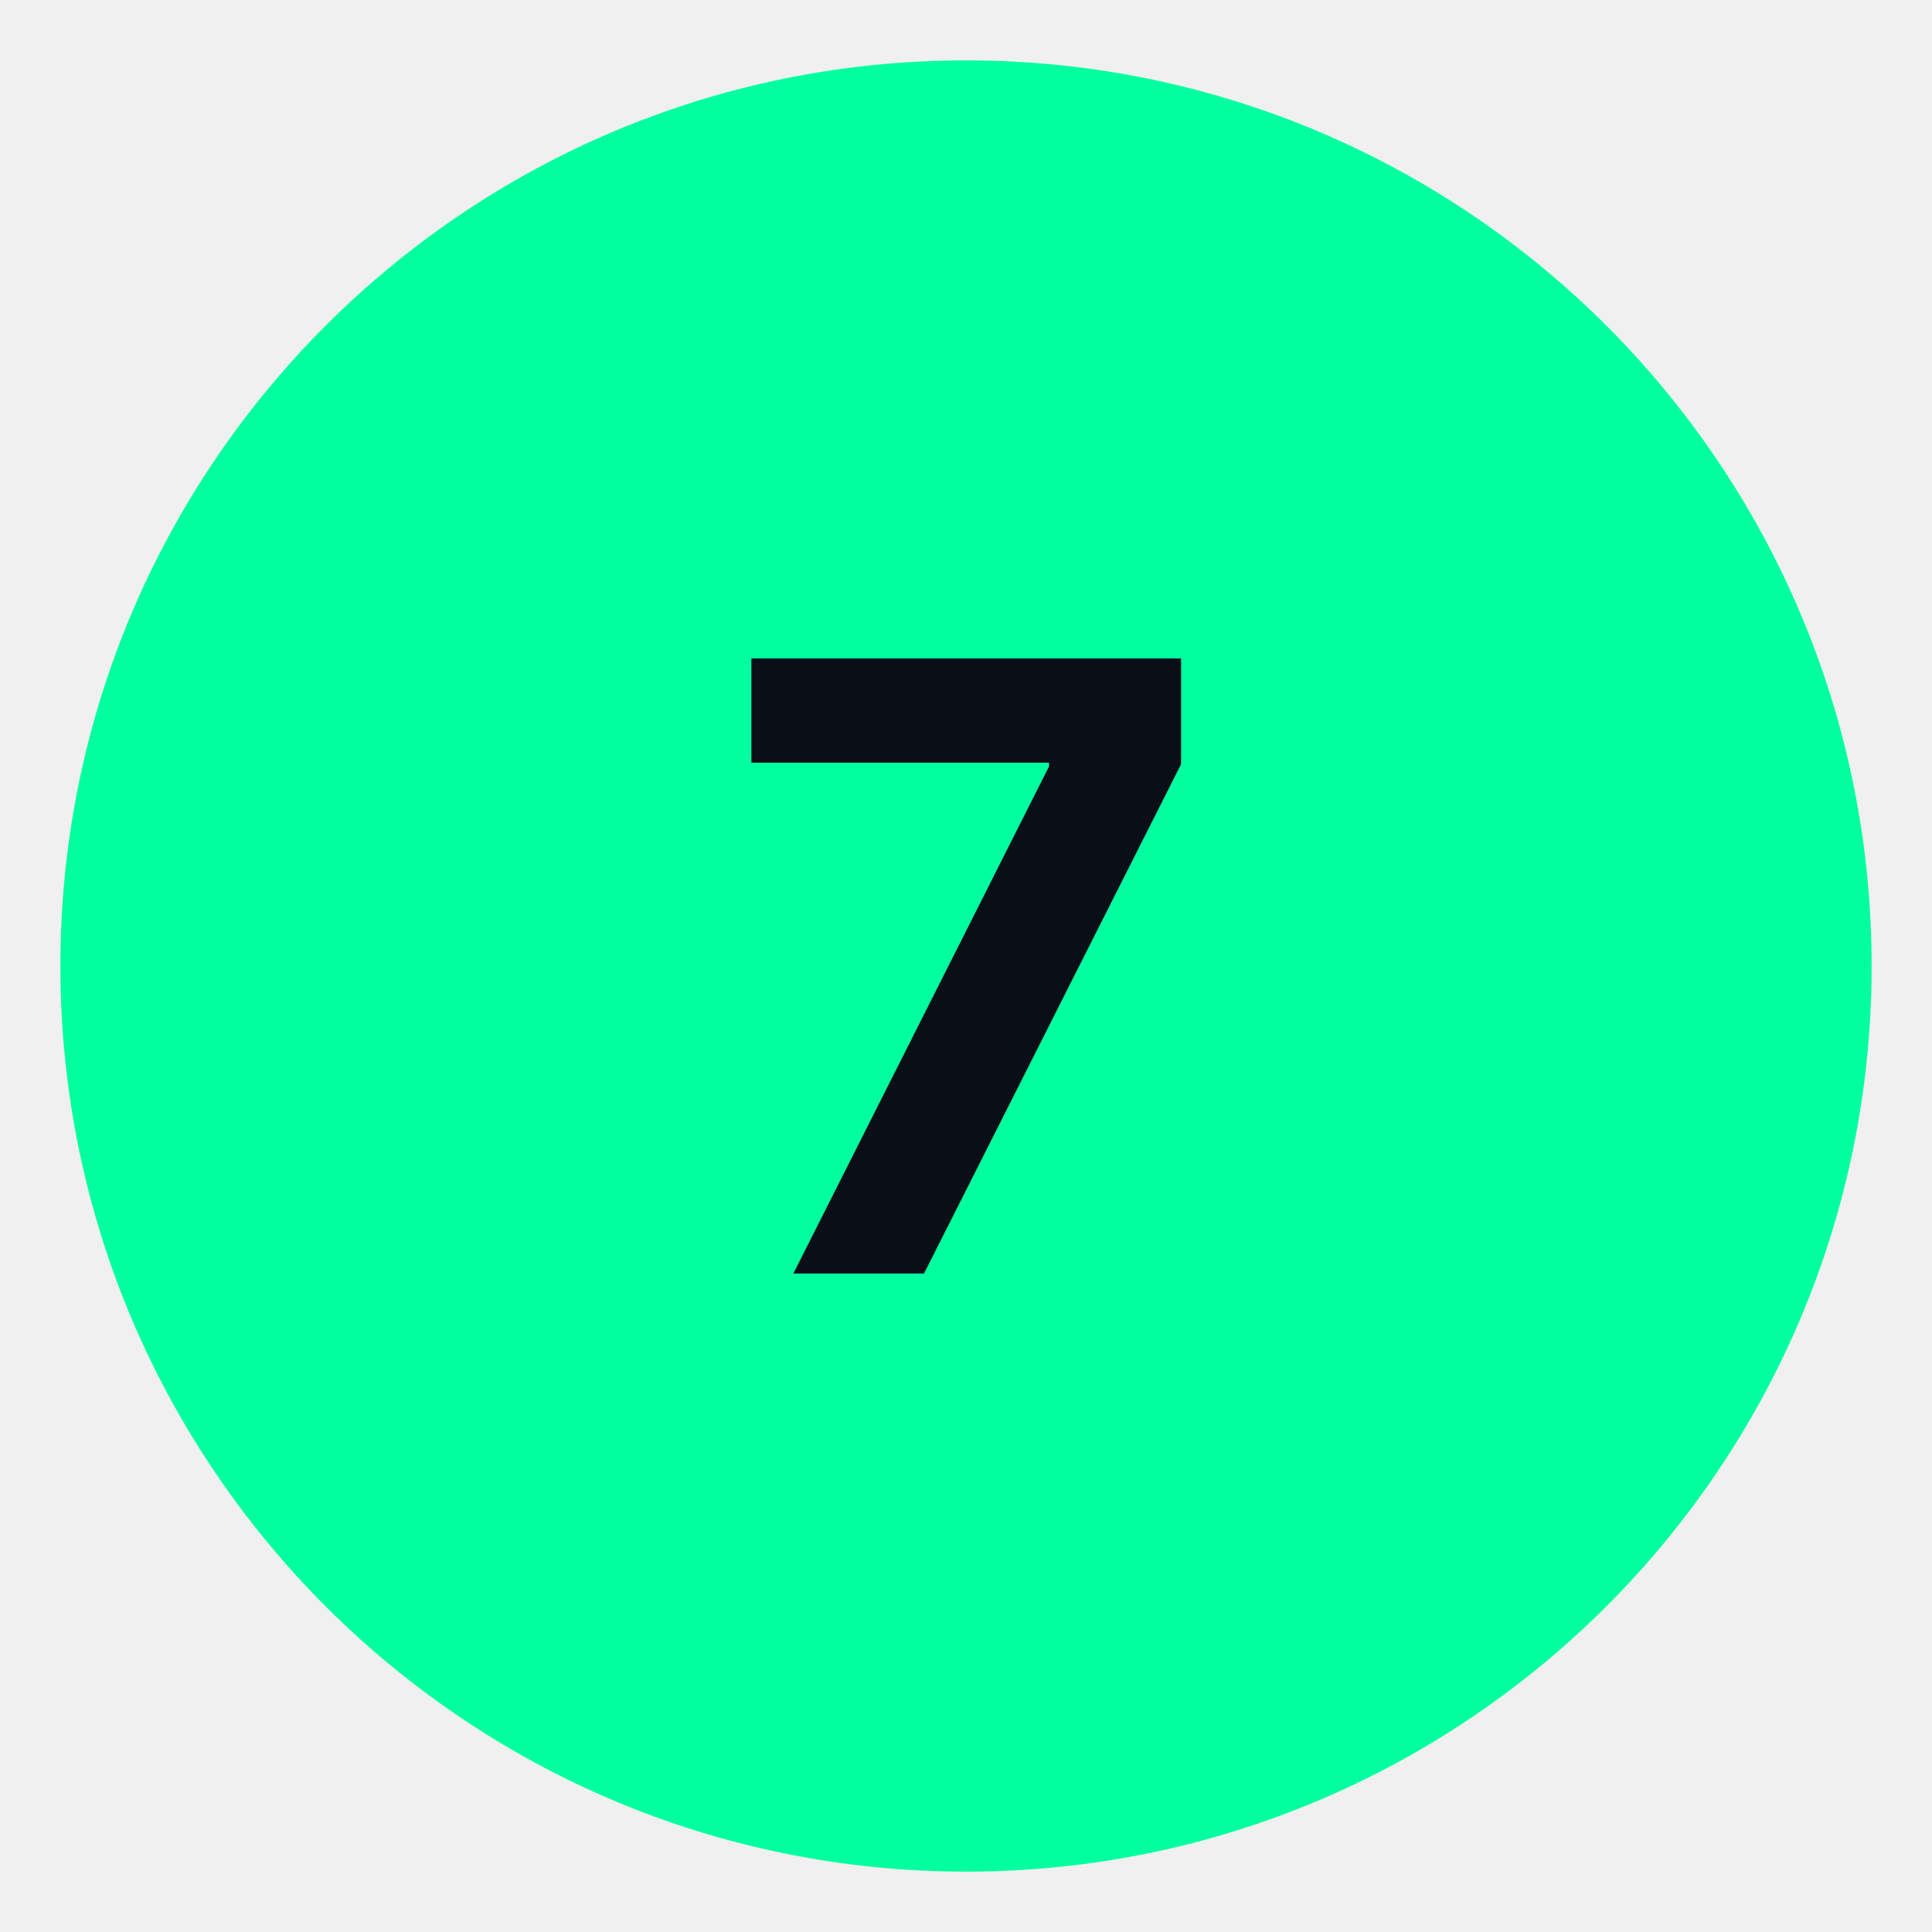
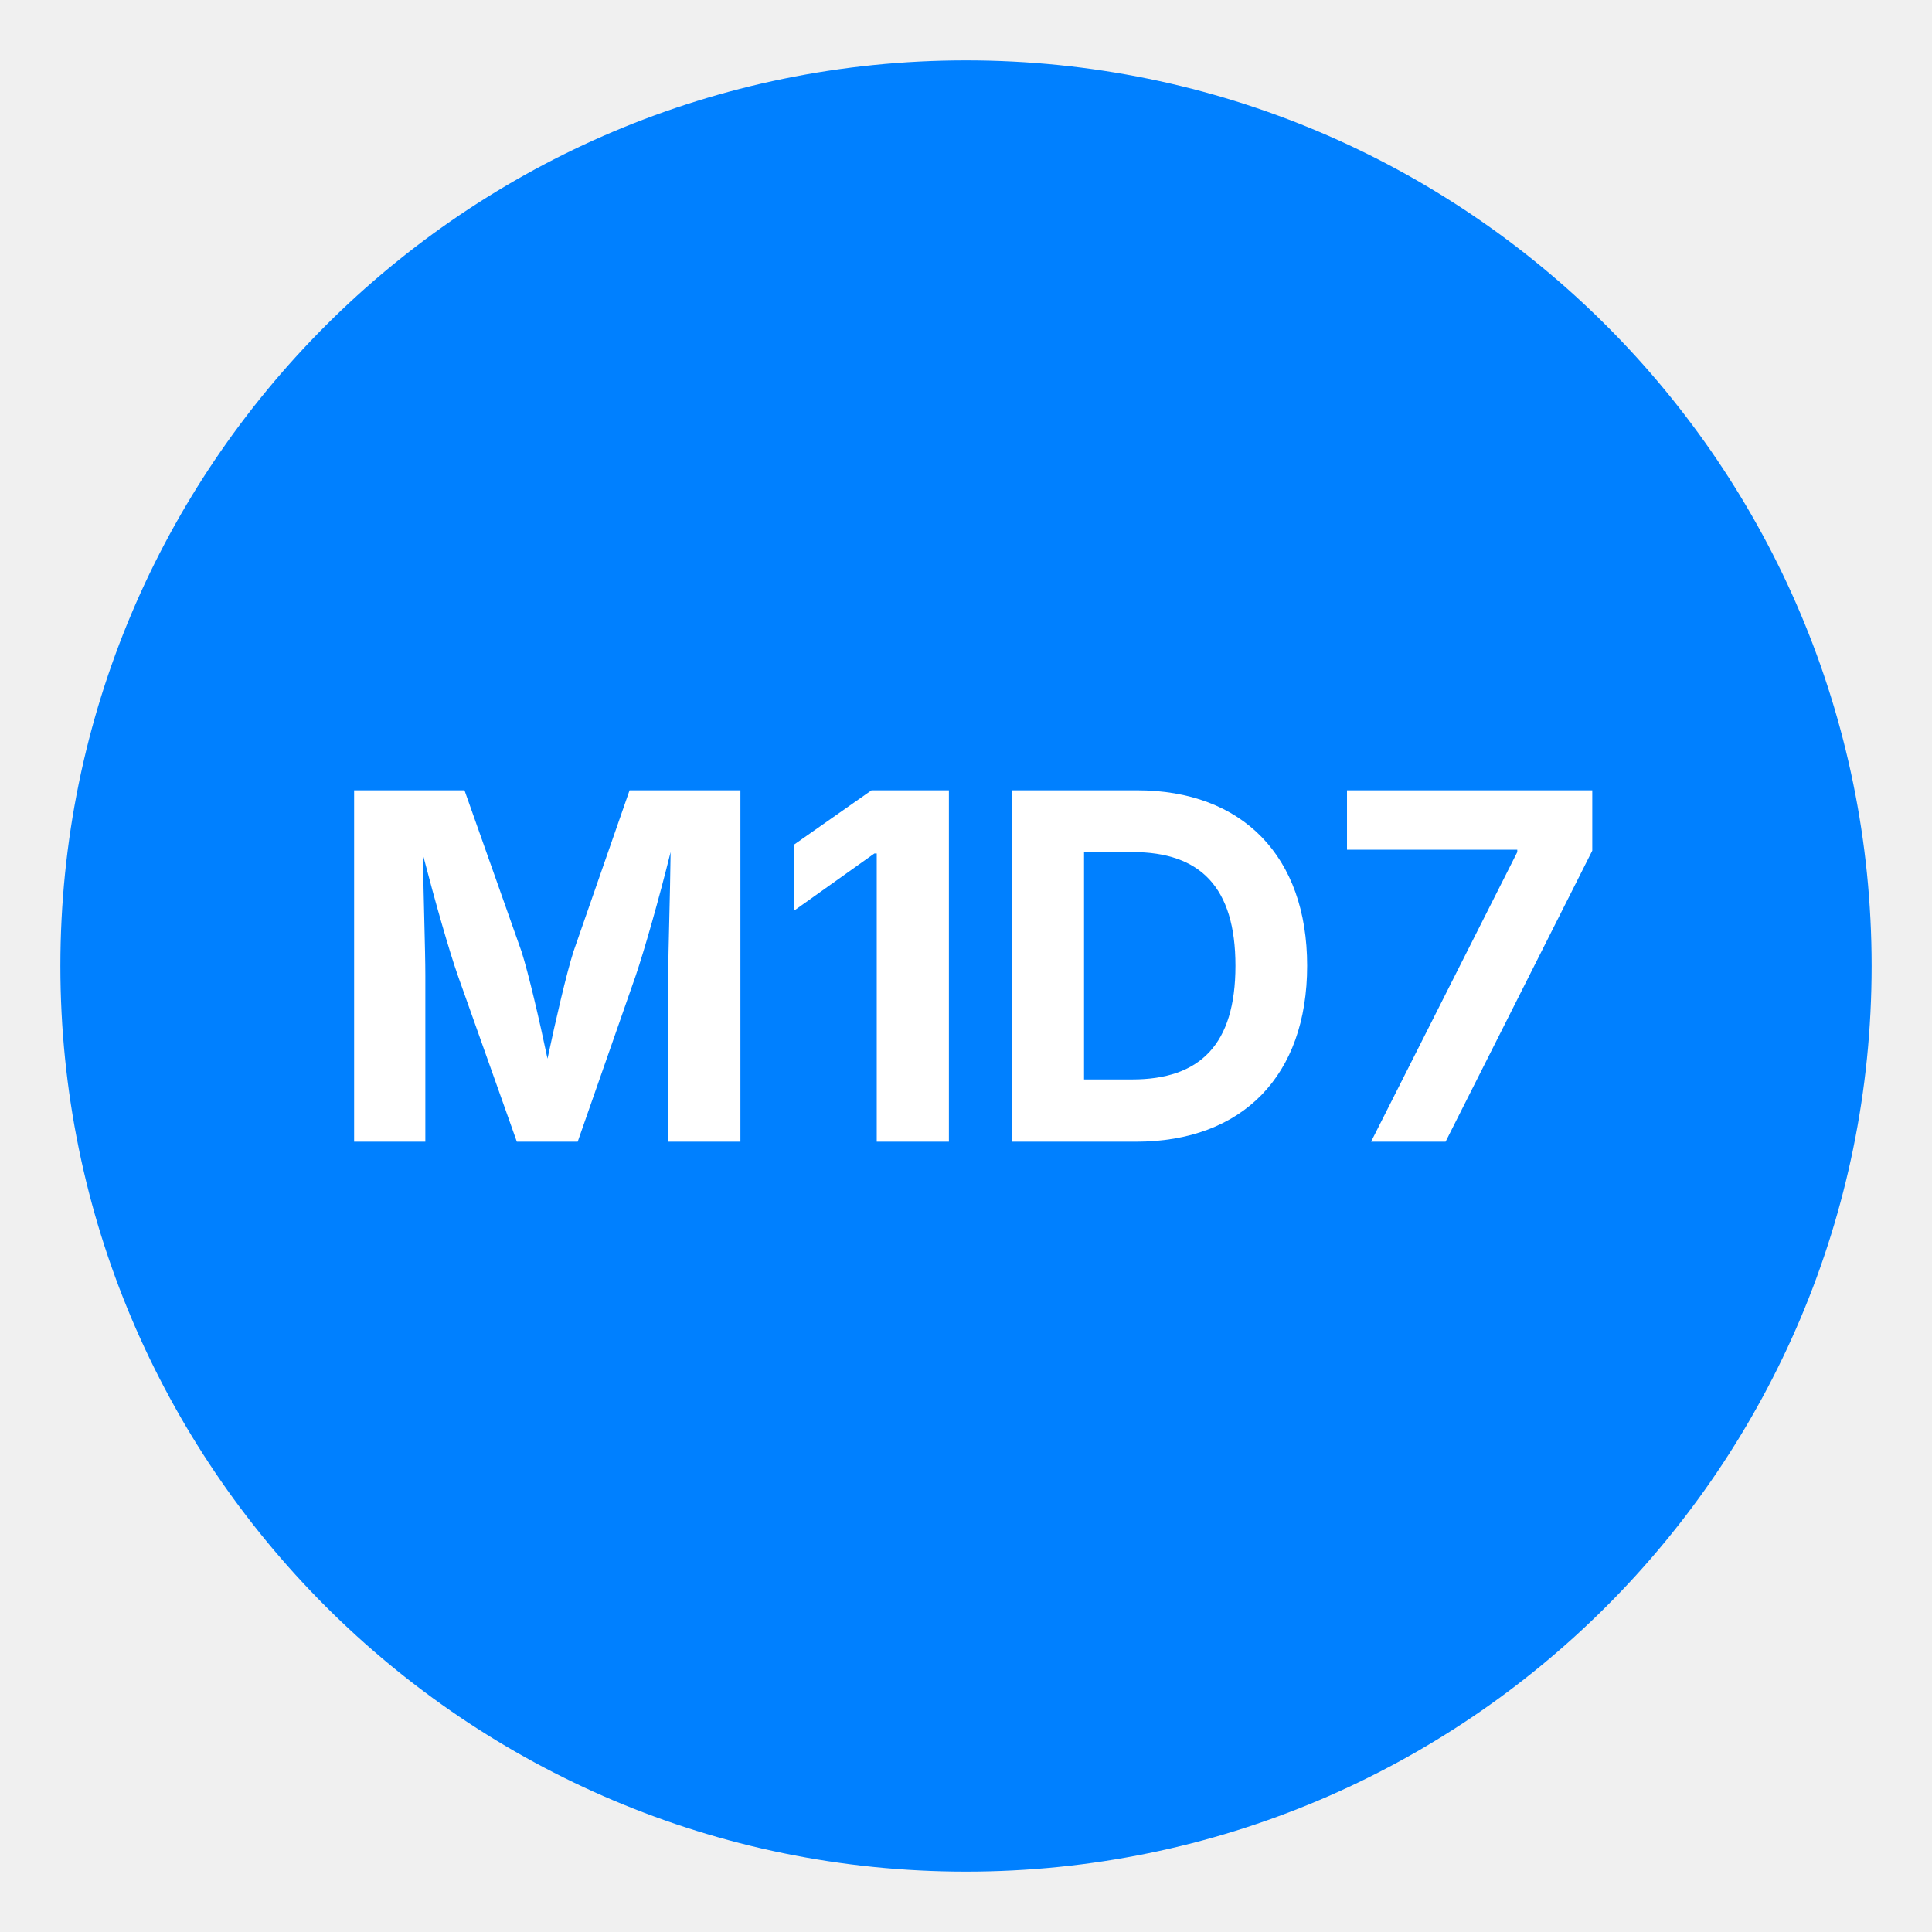
<svg xmlns="http://www.w3.org/2000/svg" width="64" height="64" viewBox="0 0 64 64">
-   <circle cx="32" cy="32" r="30" fill="#00ff9f" stroke="none" />
-   <text x="32" y="32" text-anchor="middle" dominant-baseline="central" font-family="Inter,Arial,sans-serif" font-weight="700" font-size="28" fill="#0a0e17">7</text>
+   <circle cx="32" cy="32" r="30" fill="#0080ff" stroke="none" />
+   <text x="32" y="32" text-anchor="middle" dominant-baseline="central" font-family="Inter,Arial,sans-serif" font-weight="700" font-size="16" fill="#ffffff">M1D7</text>
</svg>
